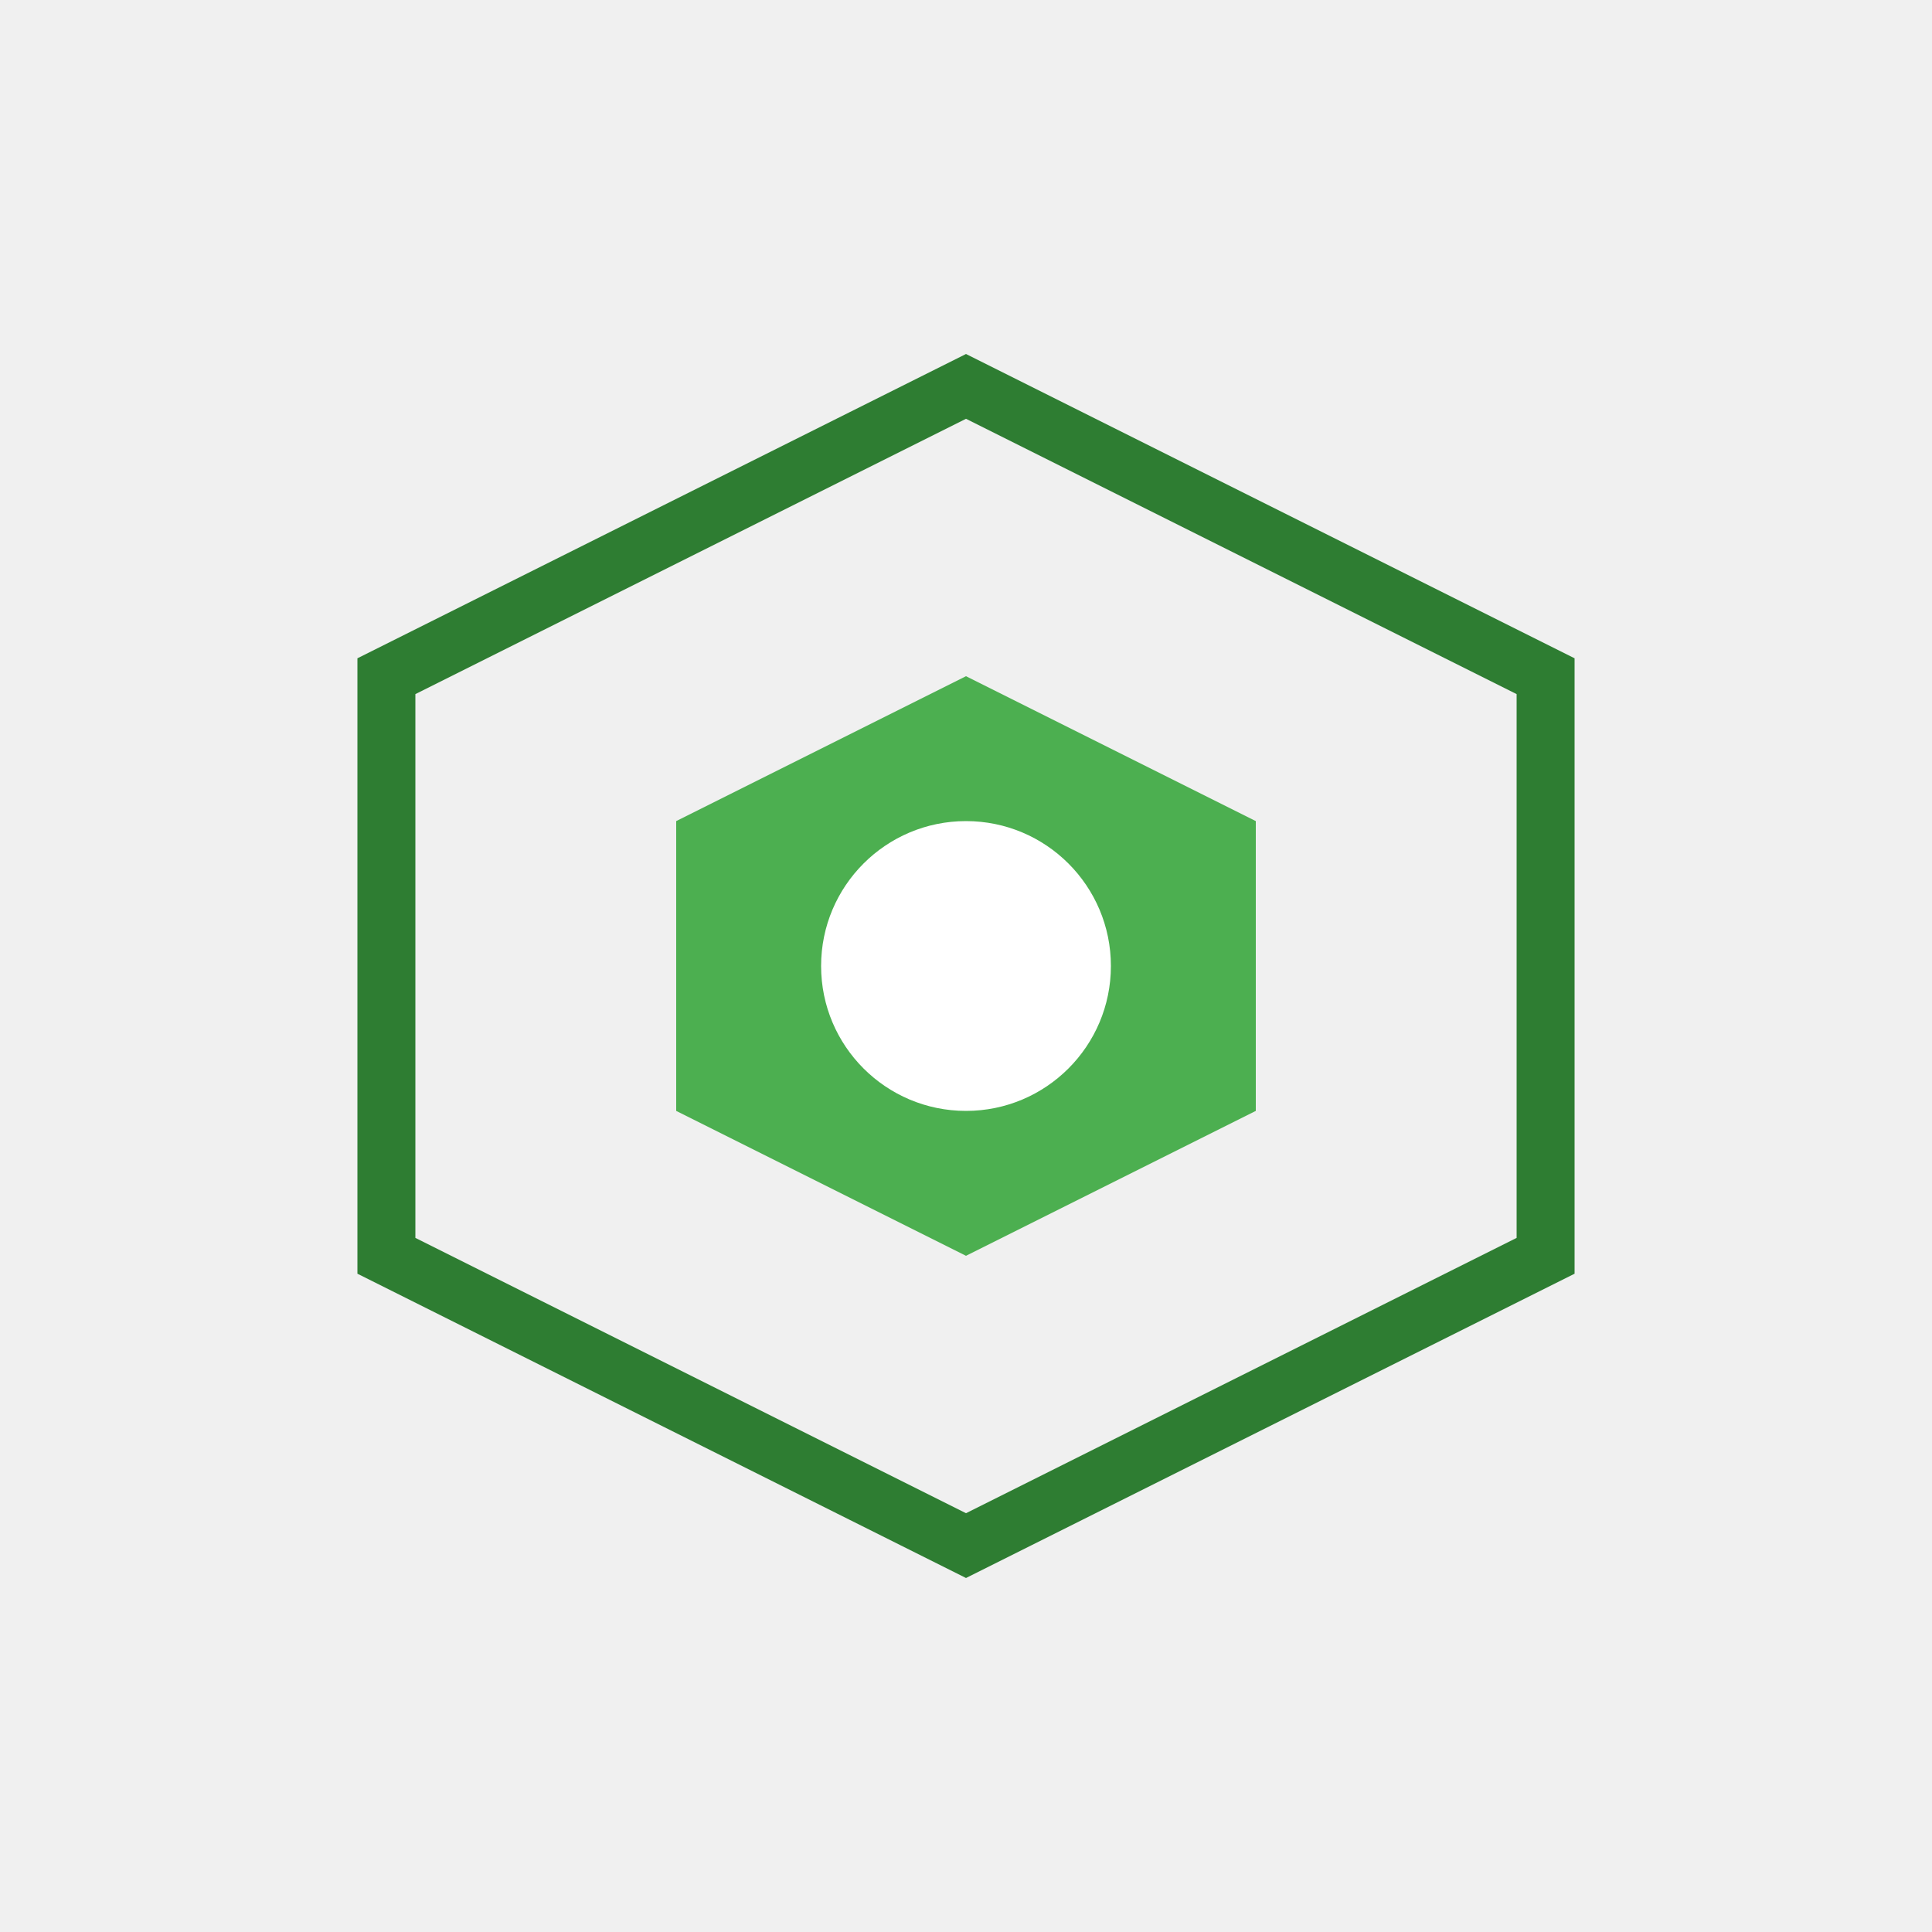
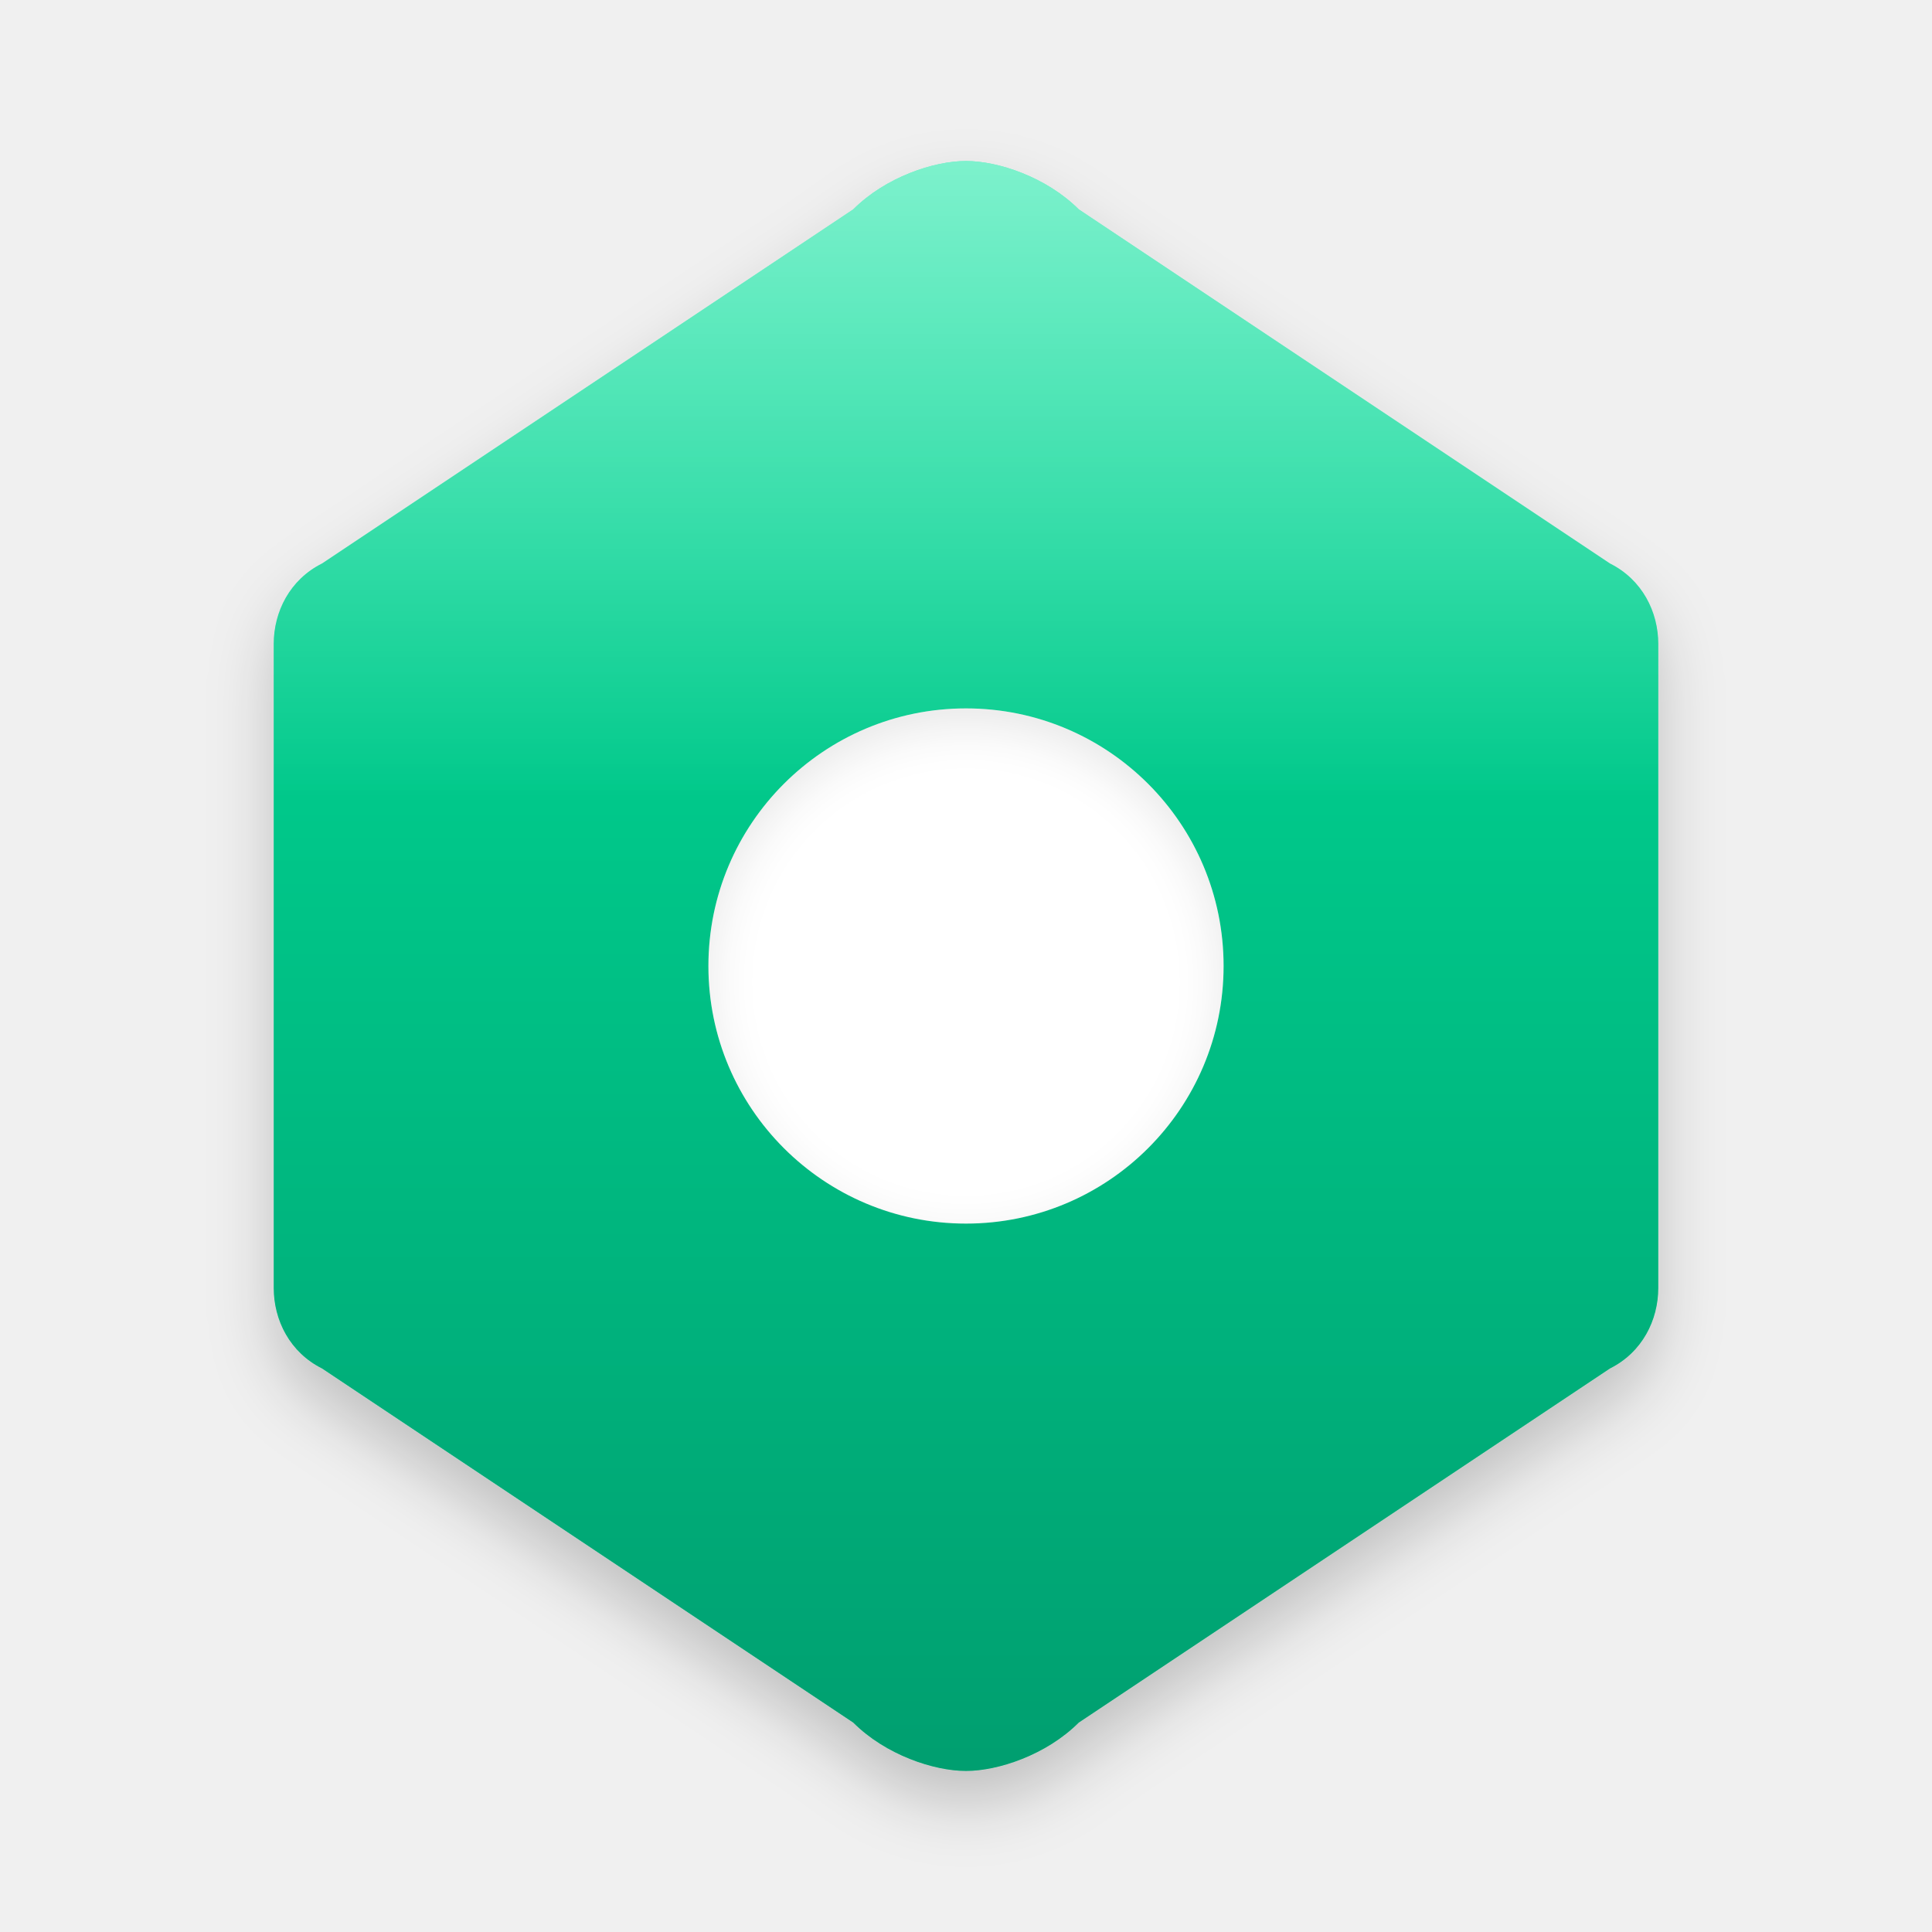
- <svg xmlns="http://www.w3.org/2000/svg" width="200" height="200" viewBox="0 0 200 200">
-   <path d="M100 40 L160 70 L160 130 L100 160 L40 130 L40 70 Z" fill="none" stroke="#2E7D32" stroke-width="6" />
-   <path d="M100 70 L130 85 L130 115 L100 130 L70 115 L70 85 Z" fill="#4CAF50" />
-   <circle cx="100" cy="100" r="15" fill="white" />
+ <svg xmlns="http://www.w3.org/2000/svg" width="200" height="200" viewBox="0 0 120 120">
+   <defs>
+     <linearGradient id="hexGradient" x1="0" y1="0" x2="0" y2="1">
+       <stop offset="0%" stop-color="#00E49C" />
+       <stop offset="100%" stop-color="#009E6F" />
+     </linearGradient>
+     <linearGradient id="glassGloss" x1="0" y1="0" x2="0" y2="1">
+       <stop offset="0%" stop-color="#ffffff" stop-opacity="0.5" />
+       <stop offset="40%" stop-color="#ffffff" stop-opacity="0" />
+     </linearGradient>
+     <filter id="drop" x="-20%" y="-20%" width="140%" height="140%">
+       <feDropShadow dx="0" dy="2" stdDeviation="2" flood-color="#000000" flood-opacity="0.2" />
+     </filter>
+     <filter id="insetShadow">
+       <feOffset dx="0" dy="1" />
+       <feGaussianBlur stdDeviation="1.5" result="offset-blur" />
+       <feComposite operator="out" in="SourceGraphic" in2="offset-blur" result="inverse" />
+       <feFlood flood-color="black" flood-opacity="0.2" result="color" />
+       <feComposite operator="in" in="color" in2="inverse" result="shadow" />
+       <feComposite operator="over" in="shadow" in2="SourceGraphic" />
+     </filter>
+   </defs>
+   <path d="     M60,10     C62,10 65,11 67,13     L100,35     C102,36 103,38 103,40     L103,80     C103,82 102,84 100,85     L67,107     C65,109 62,110 60,110     C58,110 55,109 53,107     L20,85     C18,84 17,82 17,80     L17,40     C17,38 18,36 20,35     L53,13     C55,11 58,10 60,10     Z" fill="url(#hexGradient)" filter="url(#drop)" />
+   <path d="     M60,10     C62,10 65,11 67,13     L100,35     C102,36 103,38 103,40     L103,80     C103,82 102,84 100,85     L67,107     C65,109 62,110 60,110     C58,110 55,109 53,107     L20,85     C18,84 17,82 17,80     L17,40     C17,38 18,36 20,35     L53,13     C55,11 58,10 60,10     Z" fill="url(#glassGloss)" />
+   <circle cx="60" cy="60" r="16" fill="white" filter="url(#insetShadow)" />
</svg>
